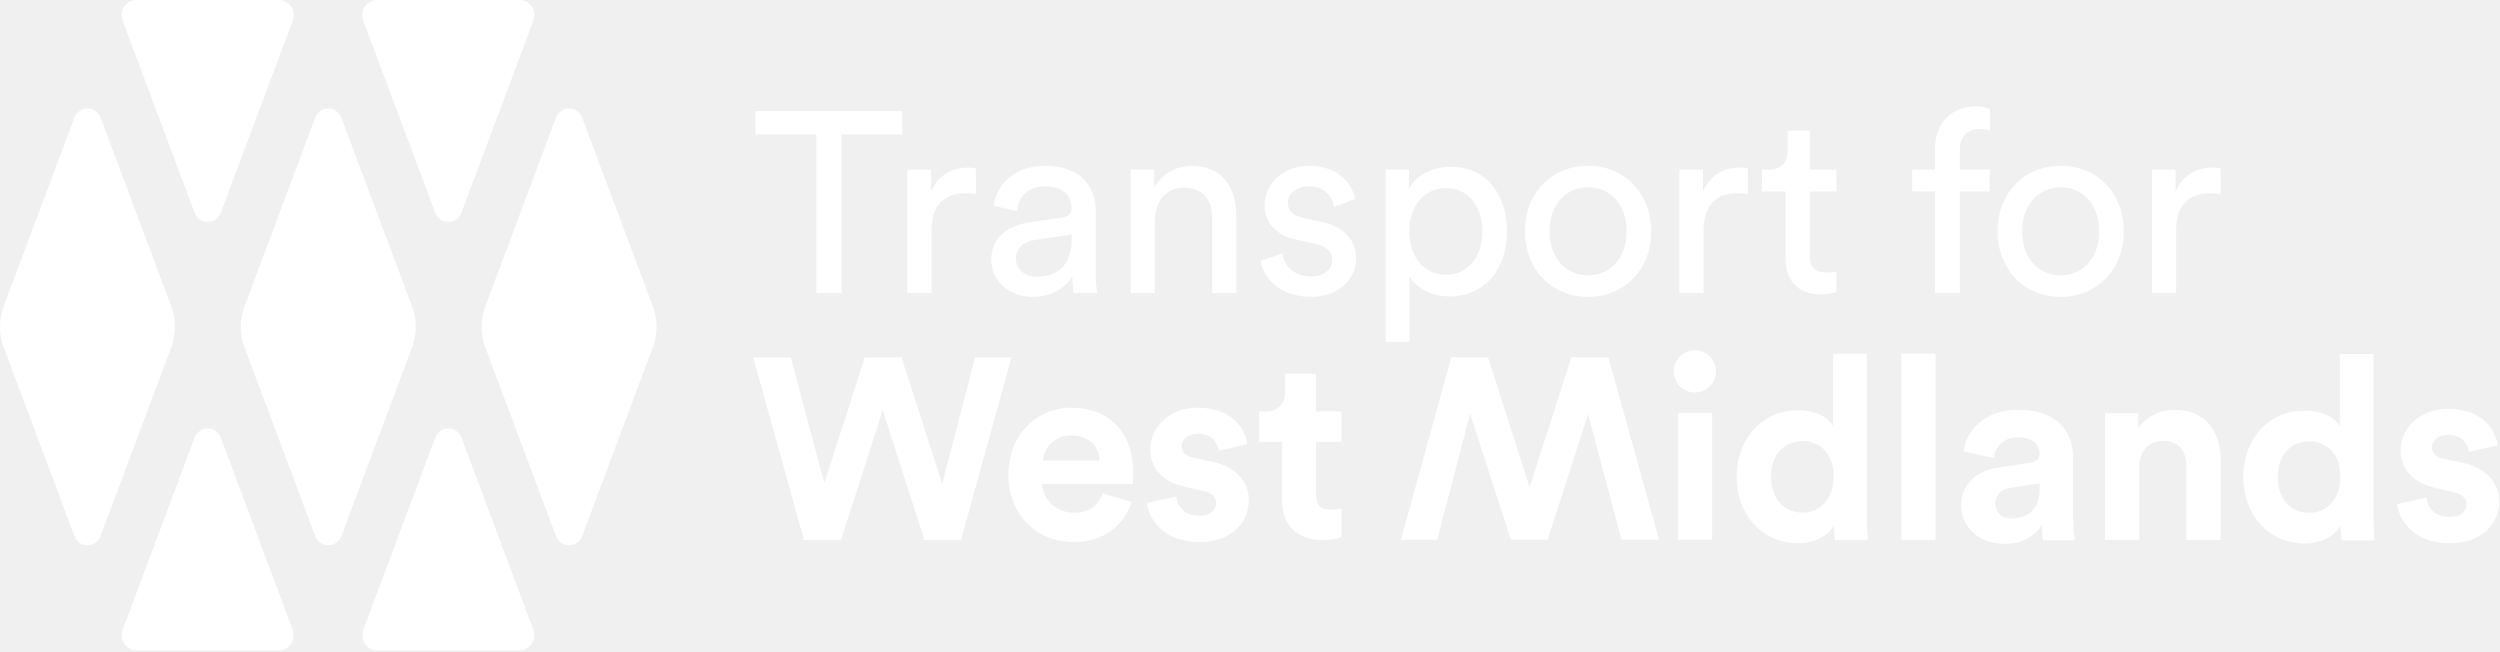
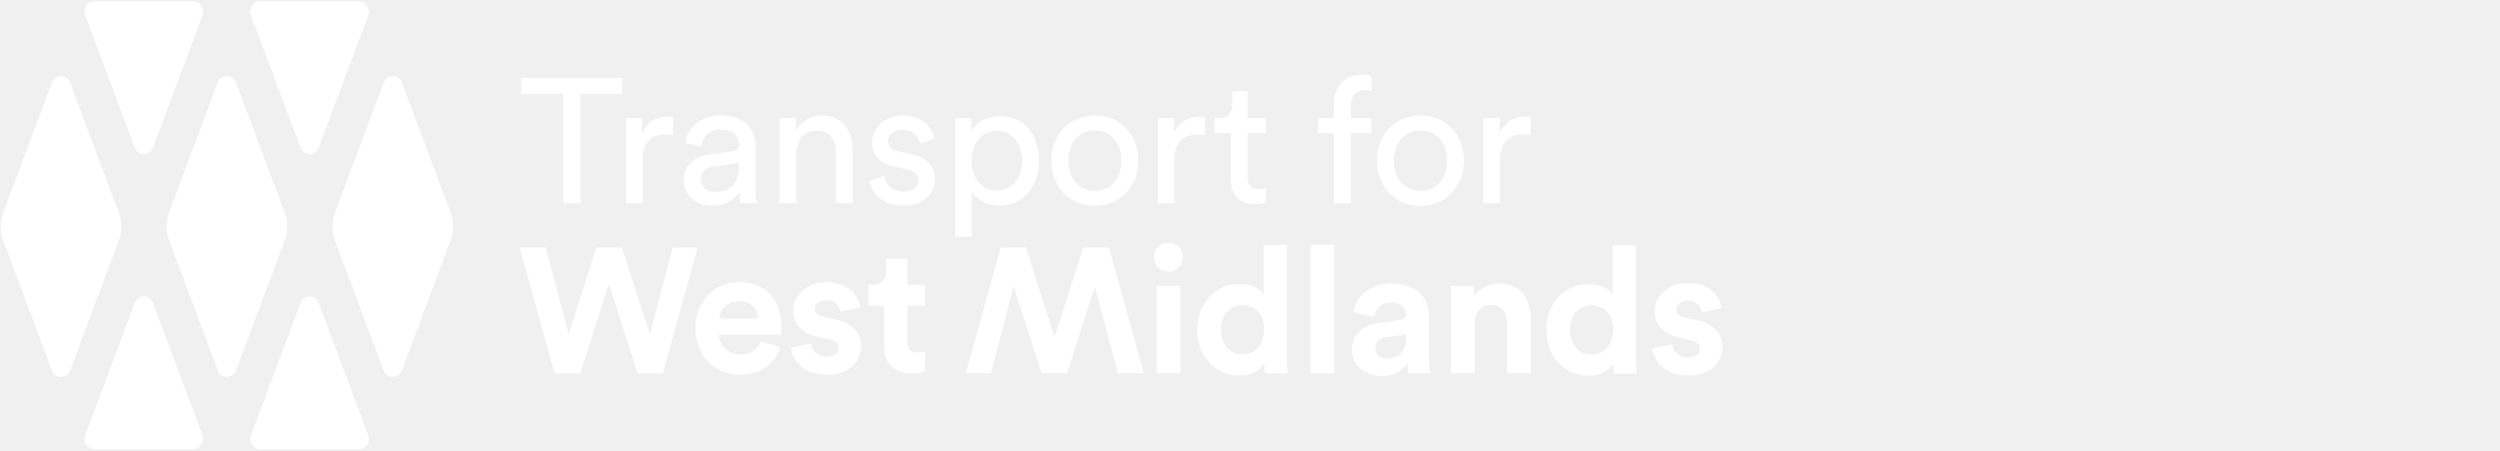
- <svg xmlns="http://www.w3.org/2000/svg" width="1086" height="283" viewBox="0 0 1086 283" fill="none">
-   <g clip-path="url(#clip0_1637_3881)">
-     <path d="M43.654 232.952C43.219 234.101 42.445 235.09 41.434 235.789C40.423 236.487 39.223 236.86 37.995 236.859C36.766 236.858 35.567 236.483 34.557 235.784C33.547 235.085 32.774 234.094 32.341 232.944L1.211 149.821C-0.404 144.73 -0.404 139.265 1.211 134.174L32.341 51.051C32.776 49.904 33.55 48.916 34.56 48.219C35.57 47.522 36.768 47.148 37.995 47.147C39.222 47.146 40.42 47.518 41.431 48.214C42.441 48.91 43.217 49.897 43.654 51.043L74.795 134.174C76.404 139.265 76.404 144.729 74.795 149.821L43.654 232.952Z" fill="white" />
-     <path d="M95.89 92.473C95.455 93.625 94.679 94.618 93.666 95.318C92.654 96.018 91.451 96.393 90.22 96.393C88.989 96.393 87.786 96.018 86.773 95.318C85.761 94.618 84.985 93.625 84.55 92.473L53.42 9.35C53.281 8.978 53.172 8.58 53.056 8.17C52.909 7.61 52.838 7.034 52.845 6.455C52.846 4.743 53.526 3.101 54.738 1.89C55.949 0.679 57.592 -0 59.304 2.18943e-07H121.136C122.848 0 124.49 0.681 125.7 1.891C126.911 3.102 127.591 4.743 127.591 6.455C127.598 7.033 127.528 7.61 127.384 8.17C127.268 8.58 127.159 8.978 127.02 9.35L95.89 92.473Z" fill="white" />
-     <path d="M200.426 92.473C199.991 93.626 199.215 94.618 198.202 95.319C197.189 96.019 195.986 96.394 194.755 96.394C193.523 96.394 192.32 96.019 191.307 95.319C190.294 94.618 189.518 93.626 189.083 92.473L157.953 9.35C157.818 8.978 157.709 8.58 157.592 8.17C157.445 7.61 157.374 7.034 157.382 6.455C157.382 4.743 158.063 3.101 159.274 1.89C160.486 0.679 162.128 -0 163.841 2.26831e-07H225.673C227.385 0 229.026 0.681 230.237 1.891C231.447 3.102 232.128 4.743 232.128 6.455C232.135 7.034 232.064 7.61 231.917 8.17C231.801 8.58 231.692 8.978 231.557 9.35L200.426 92.473Z" fill="white" />
-     <path d="M148.252 232.952C147.818 234.101 147.043 235.09 146.032 235.789C145.021 236.487 143.822 236.86 142.593 236.859C141.364 236.858 140.165 236.483 139.155 235.784C138.145 235.085 137.372 234.094 136.939 232.944L105.809 149.821C104.2 144.73 104.2 139.265 105.809 134.174L136.939 51.051C137.375 49.904 138.149 48.916 139.158 48.219C140.168 47.522 141.366 47.148 142.593 47.147C143.82 47.146 145.018 47.518 146.029 48.214C147.04 48.91 147.815 49.897 148.252 51.043L179.394 134.174C181.008 139.265 181.008 144.73 179.394 149.821L148.252 232.952Z" fill="white" />
-     <path d="M252.852 232.952C252.415 234.099 251.641 235.086 250.63 235.783C249.619 236.479 248.421 236.851 247.193 236.851C245.965 236.854 244.765 236.482 243.754 235.783C242.743 235.085 241.97 234.094 241.539 232.944L210.409 149.821C208.794 144.73 208.794 139.265 210.409 134.174L241.539 51.051C241.974 49.903 242.748 48.914 243.757 48.217C244.767 47.519 245.965 47.145 247.193 47.144C248.42 47.143 249.619 47.516 250.63 48.212C251.64 48.909 252.415 49.896 252.852 51.043L283.993 134.174C285.607 139.265 285.607 144.73 283.993 149.821L252.852 232.952Z" fill="white" />
-     <path d="M95.89 190.05C95.455 188.898 94.679 187.906 93.666 187.206C92.654 186.505 91.451 186.13 90.22 186.13C88.989 186.13 87.787 186.505 86.774 187.206C85.761 187.906 84.985 188.898 84.55 190.05L53.42 273.177C53.281 273.546 53.172 273.944 53.056 274.354C52.806 275.313 52.778 276.317 52.974 277.289C53.169 278.261 53.584 279.176 54.187 279.963C54.789 280.751 55.563 281.391 56.45 281.834C57.337 282.278 58.313 282.514 59.304 282.524H121.136C122.848 282.523 124.49 281.843 125.7 280.633C126.911 279.422 127.591 277.78 127.591 276.068C127.598 275.49 127.529 274.914 127.385 274.354C127.268 273.944 127.159 273.546 127.02 273.177L95.89 190.05Z" fill="white" />
-     <path d="M200.426 190.05C199.991 188.898 199.215 187.906 198.202 187.205C197.189 186.505 195.987 186.13 194.755 186.13C193.523 186.13 192.321 186.505 191.307 187.205C190.294 187.906 189.518 188.898 189.083 190.05L157.953 273.177C157.818 273.546 157.709 273.944 157.592 274.354C157.342 275.313 157.314 276.317 157.51 277.289C157.706 278.261 158.121 279.176 158.723 279.963C159.326 280.751 160.1 281.391 160.986 281.834C161.873 282.278 162.849 282.514 163.841 282.524H225.673C226.664 282.513 227.64 282.277 228.526 281.833C229.412 281.389 230.186 280.749 230.787 279.962C231.389 279.174 231.804 278.26 232 277.288C232.196 276.317 232.167 275.313 231.917 274.354C231.801 273.944 231.692 273.546 231.557 273.177L200.426 190.05Z" fill="white" />
-     <path d="M349.237 234.585L327.207 155.295H343.534L358.072 209.868L375.628 155.295H391.624L409.29 210.093L423.607 155.295H439.373L417.454 234.585H401.573L383.456 178.107L365.342 234.585H349.237ZM492.051 210.201H452.687C453.023 217.472 459.175 222.727 466.552 222.727C473.487 222.727 477.289 219.258 479.082 214.338L491.494 218.029C488.696 227.532 479.975 235.475 466.442 235.475C451.347 235.475 438.039 224.628 438.039 206.064C438.039 188.504 451.008 177.096 465.102 177.096C482.101 177.096 492.276 187.947 492.276 205.614C492.276 207.739 492.051 209.98 492.051 210.201ZM477.624 200.022C477.403 194.545 473.823 189.175 465.323 189.175C462.274 189.062 459.297 190.124 457.007 192.143C454.718 194.161 453.292 196.982 453.023 200.022H477.624ZM582.754 233.238V220.937C581.245 221.25 579.707 221.399 578.167 221.384C573.919 221.384 571.682 219.819 571.682 215.01V191.973H582.754V178.775H571.682V162.337H558.259V170.051C558.259 174.974 555.58 178.775 549.763 178.775H546.97V191.973H556.92V217.582C556.92 228.208 563.629 234.581 574.369 234.581C577.225 234.682 580.073 234.226 582.754 233.238ZM521.024 224.069C514.536 224.069 511.292 220.043 510.956 215.681L498.205 218.474C498.877 224.737 504.579 235.477 521.135 235.477C535.558 235.477 542.492 226.306 542.492 217.36C542.492 209.307 537.016 202.708 526.161 200.471L518.337 198.792C515.318 198.235 513.303 196.556 513.303 193.873C513.303 190.743 516.433 188.392 520.349 188.392C526.612 188.392 528.959 192.533 529.406 195.773L541.821 192.979C541.153 187.052 535.894 177.099 520.238 177.099C508.384 177.099 499.659 185.262 499.659 195.102C499.659 202.819 504.468 209.192 515.093 211.543L522.36 213.219C526.612 214.116 528.287 216.127 528.287 218.589C528.287 221.497 525.94 224.069 521.024 224.069H521.024ZM682.581 155.183L664.464 211.66L646.35 155.183H630.469L608.551 234.472H624.317L638.629 179.677L656.3 234.472H672.292L689.852 179.899L704.389 234.472H720.717L698.683 155.183H682.581ZM736.262 170.499C738.693 170.499 741.026 169.533 742.745 167.813C744.465 166.094 745.431 163.761 745.431 161.329C745.431 158.898 744.465 156.565 742.745 154.846C741.026 153.126 738.693 152.16 736.262 152.16C733.83 152.16 731.497 153.126 729.778 154.846C728.058 156.565 727.092 158.898 727.092 161.329C727.092 163.761 728.058 166.094 729.778 167.813C731.497 169.533 733.83 170.499 736.262 170.499ZM728.88 234.472H743.754V179.449H728.88V234.472ZM811.415 234.637H797.209C796.846 232.532 796.66 230.4 796.652 228.263C794.191 232.625 788.599 235.98 781.218 235.98C765.562 235.98 754.38 223.679 754.38 207.016C754.38 190.91 765.226 178.274 780.771 178.274C790.278 178.274 794.751 182.189 796.316 185.094V153.672H810.968V224.683C810.968 228.374 811.193 232.4 811.415 234.637H811.415ZM796.541 206.902C796.541 197.063 790.611 191.582 783.008 191.582C775.401 191.582 769.364 197.173 769.364 207.016C769.364 216.855 775.18 222.672 783.008 222.672C790.611 222.672 796.541 216.855 796.541 206.902ZM825.95 234.559H840.827V153.594H825.95V234.559ZM1085.64 217.852C1085.64 209.799 1080.16 203.2 1069.31 200.964L1061.48 199.285C1058.46 198.727 1056.45 197.048 1056.45 194.365C1056.45 191.235 1059.58 188.885 1063.5 188.885C1069.76 188.885 1072.11 193.025 1072.55 196.266L1084.96 193.472C1084.3 187.545 1079.04 177.591 1063.39 177.591C1051.53 177.591 1042.81 185.755 1042.81 195.594C1042.81 203.311 1047.61 209.685 1058.24 212.036L1065.51 213.711C1069.76 214.608 1071.43 216.62 1071.43 219.081C1071.43 221.989 1069.09 224.562 1064.17 224.562C1057.68 224.562 1054.44 220.535 1054.1 216.173L1041.35 218.967C1042.02 225.23 1047.73 235.97 1064.28 235.97C1078.7 235.97 1085.64 226.798 1085.64 217.852V217.852ZM929.292 202.875C929.292 196.505 933.093 191.471 939.581 191.471C946.737 191.471 949.756 196.28 949.756 202.428V234.526H964.629V199.856C964.629 187.78 958.366 178.048 944.722 178.048C938.795 178.048 932.196 180.624 928.845 186.326V179.502H914.415V234.526H929.292L929.292 202.875ZM901.219 234.696H887.574C887.193 232.517 887.006 230.309 887.017 228.097C884.223 232.459 878.968 236.261 870.8 236.261C859.057 236.261 851.904 228.318 851.904 219.708C851.904 209.869 859.171 204.388 868.342 203.045L881.872 201.034C885.006 200.583 886.009 199.019 886.009 197.118C886.009 193.206 882.994 189.962 876.727 189.962C870.243 189.962 866.663 194.099 866.216 198.908L853.023 196.11C853.916 187.5 861.854 177.993 876.617 177.993C894.062 177.993 900.551 187.836 900.551 198.908V225.971C900.566 228.892 900.789 231.807 901.219 234.696ZM886.009 209.98L873.598 211.88C869.796 212.441 866.774 214.564 866.774 218.815C866.774 222.059 869.125 225.189 873.934 225.189C880.197 225.189 886.009 222.17 886.009 212.441V209.98ZM1031.51 234.751H1017.3C1016.94 232.646 1016.75 230.514 1016.75 228.377C1014.28 232.74 1008.69 236.094 1001.31 236.094C985.656 236.094 974.473 223.793 974.473 207.13C974.473 191.024 985.32 178.388 1000.86 178.388C1010.37 178.388 1014.85 182.303 1016.41 185.208V153.786H1031.06V224.797C1031.06 228.488 1031.29 232.514 1031.51 234.751ZM1016.63 207.016C1016.63 197.177 1010.7 191.696 1003.1 191.696C995.499 191.696 989.461 197.287 989.461 207.13C989.461 216.97 995.277 222.786 1003.1 222.786C1010.7 222.786 1016.63 216.97 1016.63 207.016ZM391.952 58.413V48.27H328.193V58.413H354.61V127.298H365.535V58.413H391.952ZM423.935 73.126C422.795 72.912 421.639 72.8 420.48 72.791C415.019 72.791 408.33 74.798 404.43 83.046V73.684H394.175V127.298H404.652V100.435C404.652 88.619 410.56 83.939 419.366 83.939C420.895 83.943 422.422 84.054 423.935 84.273V73.126ZM430.619 112.918C430.619 121.389 437.642 128.97 448.565 128.97C458.15 128.97 463.502 123.843 465.841 120.052C465.802 122.479 465.989 124.905 466.4 127.298H476.653C476.173 124.388 475.95 121.441 475.985 118.491V91.63C475.985 81.151 469.743 72.01 453.691 72.01C442.101 72.01 432.849 79.144 431.733 89.399L441.765 91.74C442.434 85.499 446.557 80.928 453.914 80.928C462.052 80.928 465.507 85.276 465.507 90.515C465.507 92.41 464.616 94.081 461.384 94.528L446.893 96.645C437.642 97.983 430.619 103.333 430.619 112.918ZM450.013 120.165C444.663 120.165 441.32 116.373 441.32 112.361C441.32 107.568 444.663 105.004 449.122 104.336L465.507 101.885V104.336C465.507 116.04 458.596 120.165 450.013 120.165ZM501.615 96.31C501.615 88.174 505.85 81.598 514.1 81.598C523.462 81.598 526.584 87.617 526.584 95.085V127.298H537.062V93.301C537.062 81.374 530.709 72.123 517.889 72.123C514.559 72.023 511.264 72.831 508.358 74.461C505.452 76.091 503.045 78.481 501.393 81.374V73.684H491.138V127.298H501.615L501.615 96.31ZM547.644 113.365C548.535 119.495 554.777 128.97 569.489 128.97C582.755 128.97 589.109 119.941 589.109 112.361C589.109 104.447 583.98 98.54 574.284 96.422L565.59 94.528C561.465 93.635 559.458 91.294 559.458 88.062C559.458 84.383 563.025 80.928 568.375 80.928C576.846 80.928 579.077 87.058 579.521 89.846L588.773 86.39C587.659 81.598 583.089 72.01 568.375 72.01C557.899 72.01 549.315 79.814 549.315 88.955C549.315 96.533 554.331 102.219 562.691 104.002L571.83 106.008C576.289 107.011 578.741 109.576 578.741 112.918C578.741 116.709 575.509 120.052 569.602 120.052C562.022 120.052 557.786 115.593 557.118 110.02L547.644 113.365ZM612.288 148.476V120.052C615.186 124.845 621.429 128.746 629.677 128.746C645.393 128.746 654.644 116.374 654.644 100.435C654.644 84.83 646.062 72.457 630.011 72.457C621.316 72.457 614.963 76.692 612.065 82.042V73.684H601.922V148.476H612.288ZM643.944 100.435C643.944 111.47 637.814 119.384 628.116 119.384C618.531 119.384 612.177 111.47 612.177 100.435C612.177 89.735 618.531 81.708 628.116 81.708C637.925 81.708 643.944 89.735 643.944 100.435H643.944ZM689.861 72.01C673.809 72.01 662.44 84.16 662.44 100.435C662.44 116.82 673.809 128.97 689.861 128.97C705.91 128.97 717.28 116.82 717.28 100.435C717.28 84.16 705.91 72.01 689.861 72.01H689.861ZM689.861 119.607C680.943 119.607 673.14 112.918 673.14 100.435C673.14 88.062 680.943 81.374 689.861 81.374C698.777 81.374 706.58 88.062 706.58 100.435C706.58 112.918 698.777 119.607 689.861 119.607L689.861 119.607ZM759.294 73.127C758.155 72.912 756.998 72.8 755.839 72.791C750.379 72.791 743.689 74.798 739.789 83.046V73.684H729.534V127.298H740.011V100.435C740.011 88.619 745.92 83.939 754.725 83.939C756.254 83.943 757.781 84.054 759.294 84.273L759.294 73.127ZM786.152 56.741H776.567V65.436C776.567 70.116 774.113 73.684 768.317 73.684H765.419V83.158H775.674V112.584C775.674 122.282 781.47 127.855 790.611 127.855C793.027 127.898 795.435 127.56 797.745 126.852V117.934C796.388 118.218 795.006 118.367 793.62 118.381C788.159 118.381 786.152 115.929 786.152 111.024V83.158H797.745V73.684H786.152V56.741ZM864.282 83.158V73.684H851.352V65.212C851.352 57.855 856.145 56.072 859.823 56.072C861.375 55.999 862.927 56.226 864.393 56.741V47.377C863.948 47.043 861.718 46.263 858.152 46.263C848.454 46.263 840.54 52.729 840.54 64.655V73.684H830.619V83.158H840.54V127.298H851.352V83.158L864.282 83.158ZM895.154 72.01C879.103 72.01 867.734 84.16 867.734 100.435C867.734 116.82 879.103 128.97 895.154 128.97C911.204 128.97 922.573 116.82 922.573 100.435C922.573 84.16 911.204 72.01 895.154 72.01H895.154ZM895.154 119.607C886.237 119.607 878.433 112.918 878.433 100.435C878.433 88.062 886.237 81.374 895.154 81.374C904.07 81.374 911.873 88.062 911.873 100.435C911.873 112.918 904.07 119.607 895.154 119.607L895.154 119.607ZM964.588 73.127C963.448 72.912 962.292 72.8 961.133 72.791C955.672 72.791 948.983 74.798 945.083 83.046V73.684H934.828V127.298H945.304V100.435C945.304 88.619 951.213 83.939 960.018 83.939C961.547 83.943 963.074 84.054 964.588 84.273V73.127Z" fill="white" />
-   </g>
+ <svg xmlns="http://www.w3.org/2000/svg" id="Transport_For_West_Midlands" viewBox="0 0 200.008 36.004">
  <defs>
-     <clipPath id="clip0_1637_3881">
-       <rect width="1085.64" height="282.524" fill="white" />
+     <clipPath id="clippath">
+       <rect x=".058" y=".101" width="137.752" height="35.848" fill="none" stroke-width="0" />
    </clipPath>
  </defs>
+   <g clip-path="url(#clippath)">
+     <path d="M5.598,29.66c-.055.146-.153.271-.282.36-.128.089-.281.136-.436.136-.156-0-.308-.048-.436-.136-.128-.089-.226-.214-.281-.36L.212,19.111c-.205-.646-.205-1.339,0-1.985l3.95-10.547c.055-.146.153-.271.282-.359.128-.088.28-.136.436-.136.156-0.0.308.047.436.135.128.088.227.213.282.359l3.951,10.548c.204.646.204,1.339,0,1.985l-3.951,10.548Z" fill="#fff" stroke-width="0" />
+     <path d="M12.226,11.835c-.055.146-.154.272-.282.361-.129.089-.281.137-.437.137s-.309-.048-.437-.137c-.129-.089-.227-.215-.282-.361L6.837,1.288c-.018-.047-.032-.098-.046-.15-.019-.071-.028-.144-.027-.217,0-.217.086-.426.24-.579.154-.154.362-.24.579-.24h7.846c.217,0,.426.086.579.24.154.154.24.362.24.579.001.073-.008.146-.026.217-.015.052-.029.103-.046.15l-3.95,10.547Z" fill="#fff" stroke-width="0" />
+     <path d="M25.49,11.835c-.055.146-.154.272-.282.361-.129.089-.281.137-.437.137-.156,0-.309-.048-.438-.137-.129-.089-.227-.215-.282-.361l-3.95-10.547c-.017-.047-.031-.098-.046-.15-.019-.071-.028-.144-.027-.217,0-.217.086-.426.24-.579.154-.154.362-.24.58-.24h7.846c.217,0,.425.086.579.24.153.154.24.362.24.579.001.073-.008.147-.027.217-.015.052-.029.103-.046.15l-3.95,10.547Z" fill="#fff" stroke-width="0" />
+     <path d="M18.869,29.66c-.055.146-.153.271-.282.36-.128.089-.28.136-.436.136-.156-0-.308-.048-.436-.136-.128-.089-.226-.214-.281-.36l-3.95-10.547c-.204-.646-.204-1.339,0-1.985l3.95-10.547c.055-.146.153-.271.282-.359.128-.088.28-.136.436-.136s.308.047.436.135c.128.088.227.213.282.359l3.951,10.548c.205.646.205,1.339,0,1.985l-3.951,10.548Z" fill="#fff" stroke-width="0" />
+     <path d="M32.142,29.66c-.056.145-.154.271-.282.359-.128.088-.28.136-.436.136-.156 0-.308-.047-.436-.136-.128-.089-.226-.214-.281-.36l-3.95-10.547c-.205-.646-.205-1.339,0-1.985l3.95-10.547c.055-.146.153-.271.281-.36.128-.088.28-.136.436-.136.156-0.0.308.047.436.136.128.088.227.214.282.359l3.951,10.548c.205.646.205,1.339,0,1.985l-3.951,10.548Z" fill="#fff" stroke-width="0" />
+     <path d="M12.226,24.216c-.055-.146-.154-.272-.282-.361-.129-.089-.281-.137-.437-.137s-.309.048-.437.137c-.129.089-.227.215-.282.361l-3.95,10.548c-.018.047-.032.097-.046.149-.032.122-.035.249-.01.372.025.123.077.239.154.339.076.1.175.181.287.237.113.056.236.086.362.087h7.846c.217-0.0.426-.086.579-.24.154-.154.24-.362.24-.579.001-.073-.008-.146-.026-.217-.015-.052-.029-.102-.046-.149l-3.95-10.548Z" fill="#fff" stroke-width="0" />
+     <path d="M25.49,24.216c-.055-.146-.154-.272-.282-.361-.129-.089-.281-.136-.437-.136s-.309.048-.438.136c-.129.089-.227.215-.282.361l-3.95,10.548c-.017.047-.031.097-.046.149-.032.122-.035.249-.01.372.025.123.077.239.154.339.076.1.175.181.287.237.113.056.236.086.362.087h7.846c.126-.001.25-.031.362-.088s.211-.138.287-.237c.076-.1.129-.216.154-.339.025-.123.021-.251-.011-.372-.015-.052-.029-.102-.046-.149l-3.95-10.548Z" fill="#fff" stroke-width="0" />
+     <path d="M44.372,29.867l-2.795-10.061h2.072l1.845,6.925,2.228-6.925h2.03l2.242,6.953,1.817-6.953h2.001l-2.781,10.061h-2.015l-2.299-7.166-2.298,7.166h-2.043ZM62.493,26.773h-4.995c.043.923.823,1.589,1.759,1.589.88,0,1.362-.44,1.59-1.064l1.575.468c-.355,1.206-1.462,2.214-3.179,2.214-1.915,0-3.604-1.376-3.604-3.732,0-2.228,1.646-3.676,3.434-3.676,2.157,0,3.448,1.377,3.448,3.619,0,.27-.029.554-.029.582ZM60.662,25.481c-.028-.695-.482-1.376-1.561-1.376-.387-.014-.765.12-1.055.377-.29.256-.471.614-.505 1h3.122ZM74.002,29.696v-1.561c-.192.04-.387.059-.582.057-.539,0-.823-.199-.823-.809v-2.923h1.405v-1.675h-1.405v-2.086h-1.703v.979c0,.625-.34,1.107-1.078,1.107h-.354v1.675h1.262v3.249c0,1.348.851,2.157,2.214,2.157.362.013.724-.045,1.064-.17ZM66.169,28.532c-.823,0-1.235-.511-1.278-1.064l-1.618.354c.085.795.809,2.157,2.909,2.157,1.83,0,2.71-1.164,2.71-2.299,0-1.022-.695-1.859-2.072-2.143l-.993-.213c-.383-.071-.639-.284-.639-.624,0-.397.397-.696.894-.696.795,0,1.093.525,1.149.936l1.575-.354c-.085-.752-.752-2.015-2.739-2.015-1.504,0-2.611,1.036-2.611,2.284,0,.979.61,1.788,1.958,2.086l.922.213c.539.114.752.369.752.681,0,.369-.298.695-.922.695h0ZM86.668,19.792l-2.299,7.166-2.298-7.166h-2.015l-2.781,10.061h2.001l1.816-6.953,2.242,6.953h2.029l2.228-6.925,1.845,6.925h2.072l-2.796-10.061h-2.043ZM93.48,21.735c.308,0,.605-.123.823-.341.218-.218.341-.514.341-.823s-.123-.605-.341-.823c-.218-.218-.514-.341-.823-.341s-.605.123-.823.341c-.218.218-.341.514-.341.823s.123.605.341.823c.218.218.514.341.823.341ZM92.543,29.852h1.887v-6.982h-1.887v6.982ZM103.015,29.873h-1.802c-.046-.267-.07-.538-.071-.809-.312.553-1.022.979-1.958.979-1.986,0-3.405-1.561-3.405-3.675,0-2.044,1.376-3.647,3.349-3.647,1.206,0,1.774.497,1.972.865v-3.987h1.859v9.01c0,.468.029.979.057,1.263h0ZM101.128,26.354c0-1.248-.752-1.944-1.717-1.944-.965,0-1.731.709-1.731,1.958s.738,1.986,1.731,1.986c.965,0,1.717-.738,1.717-2.001ZM104.86,29.863h1.888v-10.273h-1.888v10.273ZM137.811,27.744c0-1.022-.695-1.859-2.072-2.143l-.994-.213c-.383-.071-.638-.284-.638-.624,0-.397.397-.695.895-.695.794,0,1.093.525,1.148.936l1.575-.354c-.084-.752-.751-2.015-2.737-2.015-1.505,0-2.611,1.036-2.611,2.284,0,.979.609,1.788,1.958,2.086l.922.212c.539.114.751.369.751.681,0,.369-.297.696-.921.696-.824,0-1.235-.511-1.278-1.064l-1.618.354c.085.795.809,2.157,2.909,2.157,1.83,0,2.71-1.164,2.71-2.299h0ZM117.972,25.843c0-.808.482-1.447,1.306-1.447.908,0,1.291.61,1.291,1.39v4.073h1.887v-4.399c0-1.532-.795-2.767-2.526-2.767-.752,0-1.589.327-2.015,1.05v-.866h-1.831v6.982h1.888v-4.016ZM114.41,29.881h-1.731c-.048-.277-.072-.557-.071-.837-.354.553-1.021,1.036-2.058,1.036-1.49,0-2.398-1.008-2.398-2.1,0-1.248.922-1.944,2.086-2.114l1.717-.255c.398-.057.525-.256.525-.497,0-.496-.383-.908-1.178-.908-.823,0-1.277.525-1.334,1.135l-1.674-.355c.113-1.093,1.121-2.299,2.994-2.299,2.213,0,3.037,1.249,3.037,2.654v3.434c.002.371.03.741.085,1.107ZM112.48,26.745l-1.575.241c-.482.071-.866.341-.866.88,0,.412.298.809.908.809.795,0,1.532-.383,1.532-1.617v-.312ZM130.942,29.888h-1.803c-.046-.267-.07-.538-.07-.809-.313.554-1.023.979-1.959.979-1.986,0-3.405-1.561-3.405-3.675,0-2.044,1.376-3.647,3.348-3.647,1.207,0,1.775.497,1.973.865v-3.987h1.859v9.01c0,.468.029.979.057,1.263ZM129.054,26.369c0-1.248-.752-1.944-1.717-1.944s-1.731.709-1.731,1.958.738,1.986,1.731,1.986c.964,0,1.717-.738,1.717-2.001ZM49.792,7.513v-1.287h-8.09v1.287h3.352v8.741h1.386V7.513h3.352ZM53.85,9.38c-.145-.027-.291-.041-.438-.043-.693,0-1.542.255-2.037,1.301v-1.188h-1.301v6.803h1.329v-3.409c0-1.499.75-2.093,1.867-2.093.194.001.388.015.58.042v-1.414ZM54.698,14.429c0,1.075.891,2.037,2.277,2.037,1.216,0,1.895-.65,2.192-1.132-.005.308.019.616.071.919h1.301c-.061-.369-.089-.743-.085-1.117v-3.408c0-1.329-.792-2.489-2.829-2.489-1.471,0-2.645.905-2.786,2.206l1.273.297c.085-.792.608-1.372,1.542-1.372,1.033,0,1.471.552,1.471,1.216,0,.24-.113.453-.523.509l-1.839.269c-1.174.17-2.065.849-2.065,2.065ZM57.159,15.348c-.679,0-1.103-.481-1.103-.99,0-.608.424-.933.99-1.018l2.079-.311v.311c0,1.485-.877,2.009-1.966,2.009ZM63.706,12.322c0-1.032.537-1.867,1.584-1.867,1.188,0,1.584.764,1.584,1.711v4.087h1.329v-4.314c0-1.513-.806-2.687-2.433-2.687-.422-.013-.841.09-1.209.297s-.674.51-.884.877v-.976h-1.301v6.803h1.329v-3.932ZM69.547,14.486c.113.778.905,1.98,2.772,1.98,1.683,0,2.49-1.146,2.49-2.107,0-1.004-.651-1.754-1.881-2.022l-1.103-.24c-.523-.113-.778-.41-.778-.82,0-.467.453-.905,1.131-.905,1.075,0,1.358.778,1.414,1.131l1.174-.438c-.141-.608-.721-1.825-2.588-1.825-1.329,0-2.418.99-2.418,2.15,0,.962.636,1.683,1.697,1.909l1.16.255c.566.127.877.453.877.877,0,.481-.41.905-1.16.905-.962,0-1.499-.566-1.584-1.273l-1.202.424ZM77.749,18.941v-3.607c.368.608,1.16,1.103,2.206,1.103,1.994,0,3.168-1.57,3.168-3.592,0-1.98-1.089-3.55-3.126-3.55-1.103,0-1.909.537-2.277,1.216v-1.061h-1.287v9.49h1.315ZM81.766,12.845c0,1.4-.778,2.404-2.008,2.404-1.216,0-2.022-1.004-2.022-2.404,0-1.358.806-2.376,2.022-2.376,1.245,0,2.008,1.018,2.008,2.376h0ZM87.592,9.238c-2.037,0-3.479,1.542-3.479,3.607,0,2.079,1.443,3.621,3.479,3.621s3.479-1.542,3.479-3.621c0-2.065-1.443-3.607-3.479-3.607h0ZM87.592,15.278c-1.132,0-2.122-.849-2.122-2.433,0-1.57.99-2.418,2.122-2.418s2.121.849,2.121,2.418c0,1.584-.99,2.433-2.121,2.433h0ZM96.402,9.38c-.144-.027-.291-.041-.438-.043-.693,0-1.542.255-2.037,1.301v-1.188h-1.301v6.803h1.329v-3.409c0-1.499.75-2.093,1.867-2.093.194.001.388.015.58.042v-1.414ZM99.81,7.301h-1.216v1.103c0,.594-.311,1.047-1.047,1.047h-.368v1.202h1.301v3.734c0,1.23.735,1.938,1.895,1.938.307.005.612-.037.905-.127v-1.132c-.172.036-.347.055-.523.057-.693,0-.948-.311-.948-.933v-3.536h1.471v-1.202h-1.471v-2.15ZM109.724,10.653v-1.202h-1.641v-1.075c0-.933.608-1.16,1.075-1.16.197-.009.394.02.58.085v-1.188c-.057-.042-.339-.141-.792-.141-1.23,0-2.235.82-2.235,2.334v1.146h-1.259v1.202h1.259v5.601h1.372v-5.601h1.641ZM113.641,9.238c-2.037,0-3.479,1.542-3.479,3.607,0,2.079,1.443,3.621,3.479,3.621s3.479-1.542,3.479-3.621c0-2.065-1.443-3.607-3.479-3.607h0ZM113.641,15.278c-1.131,0-2.122-.849-2.122-2.433,0-1.57.99-2.418,2.122-2.418s2.121.849,2.121,2.418c0,1.584-.99,2.433-2.121,2.433h0ZM122.451,9.38c-.145-.027-.291-.041-.438-.043-.693,0-1.542.255-2.037,1.301v-1.188h-1.301v6.803h1.329v-3.409c0-1.499.75-2.093,1.867-2.093.194.001.388.015.58.042v-1.414Z" fill="#fff" stroke-width="0" />
+   </g>
</svg>
